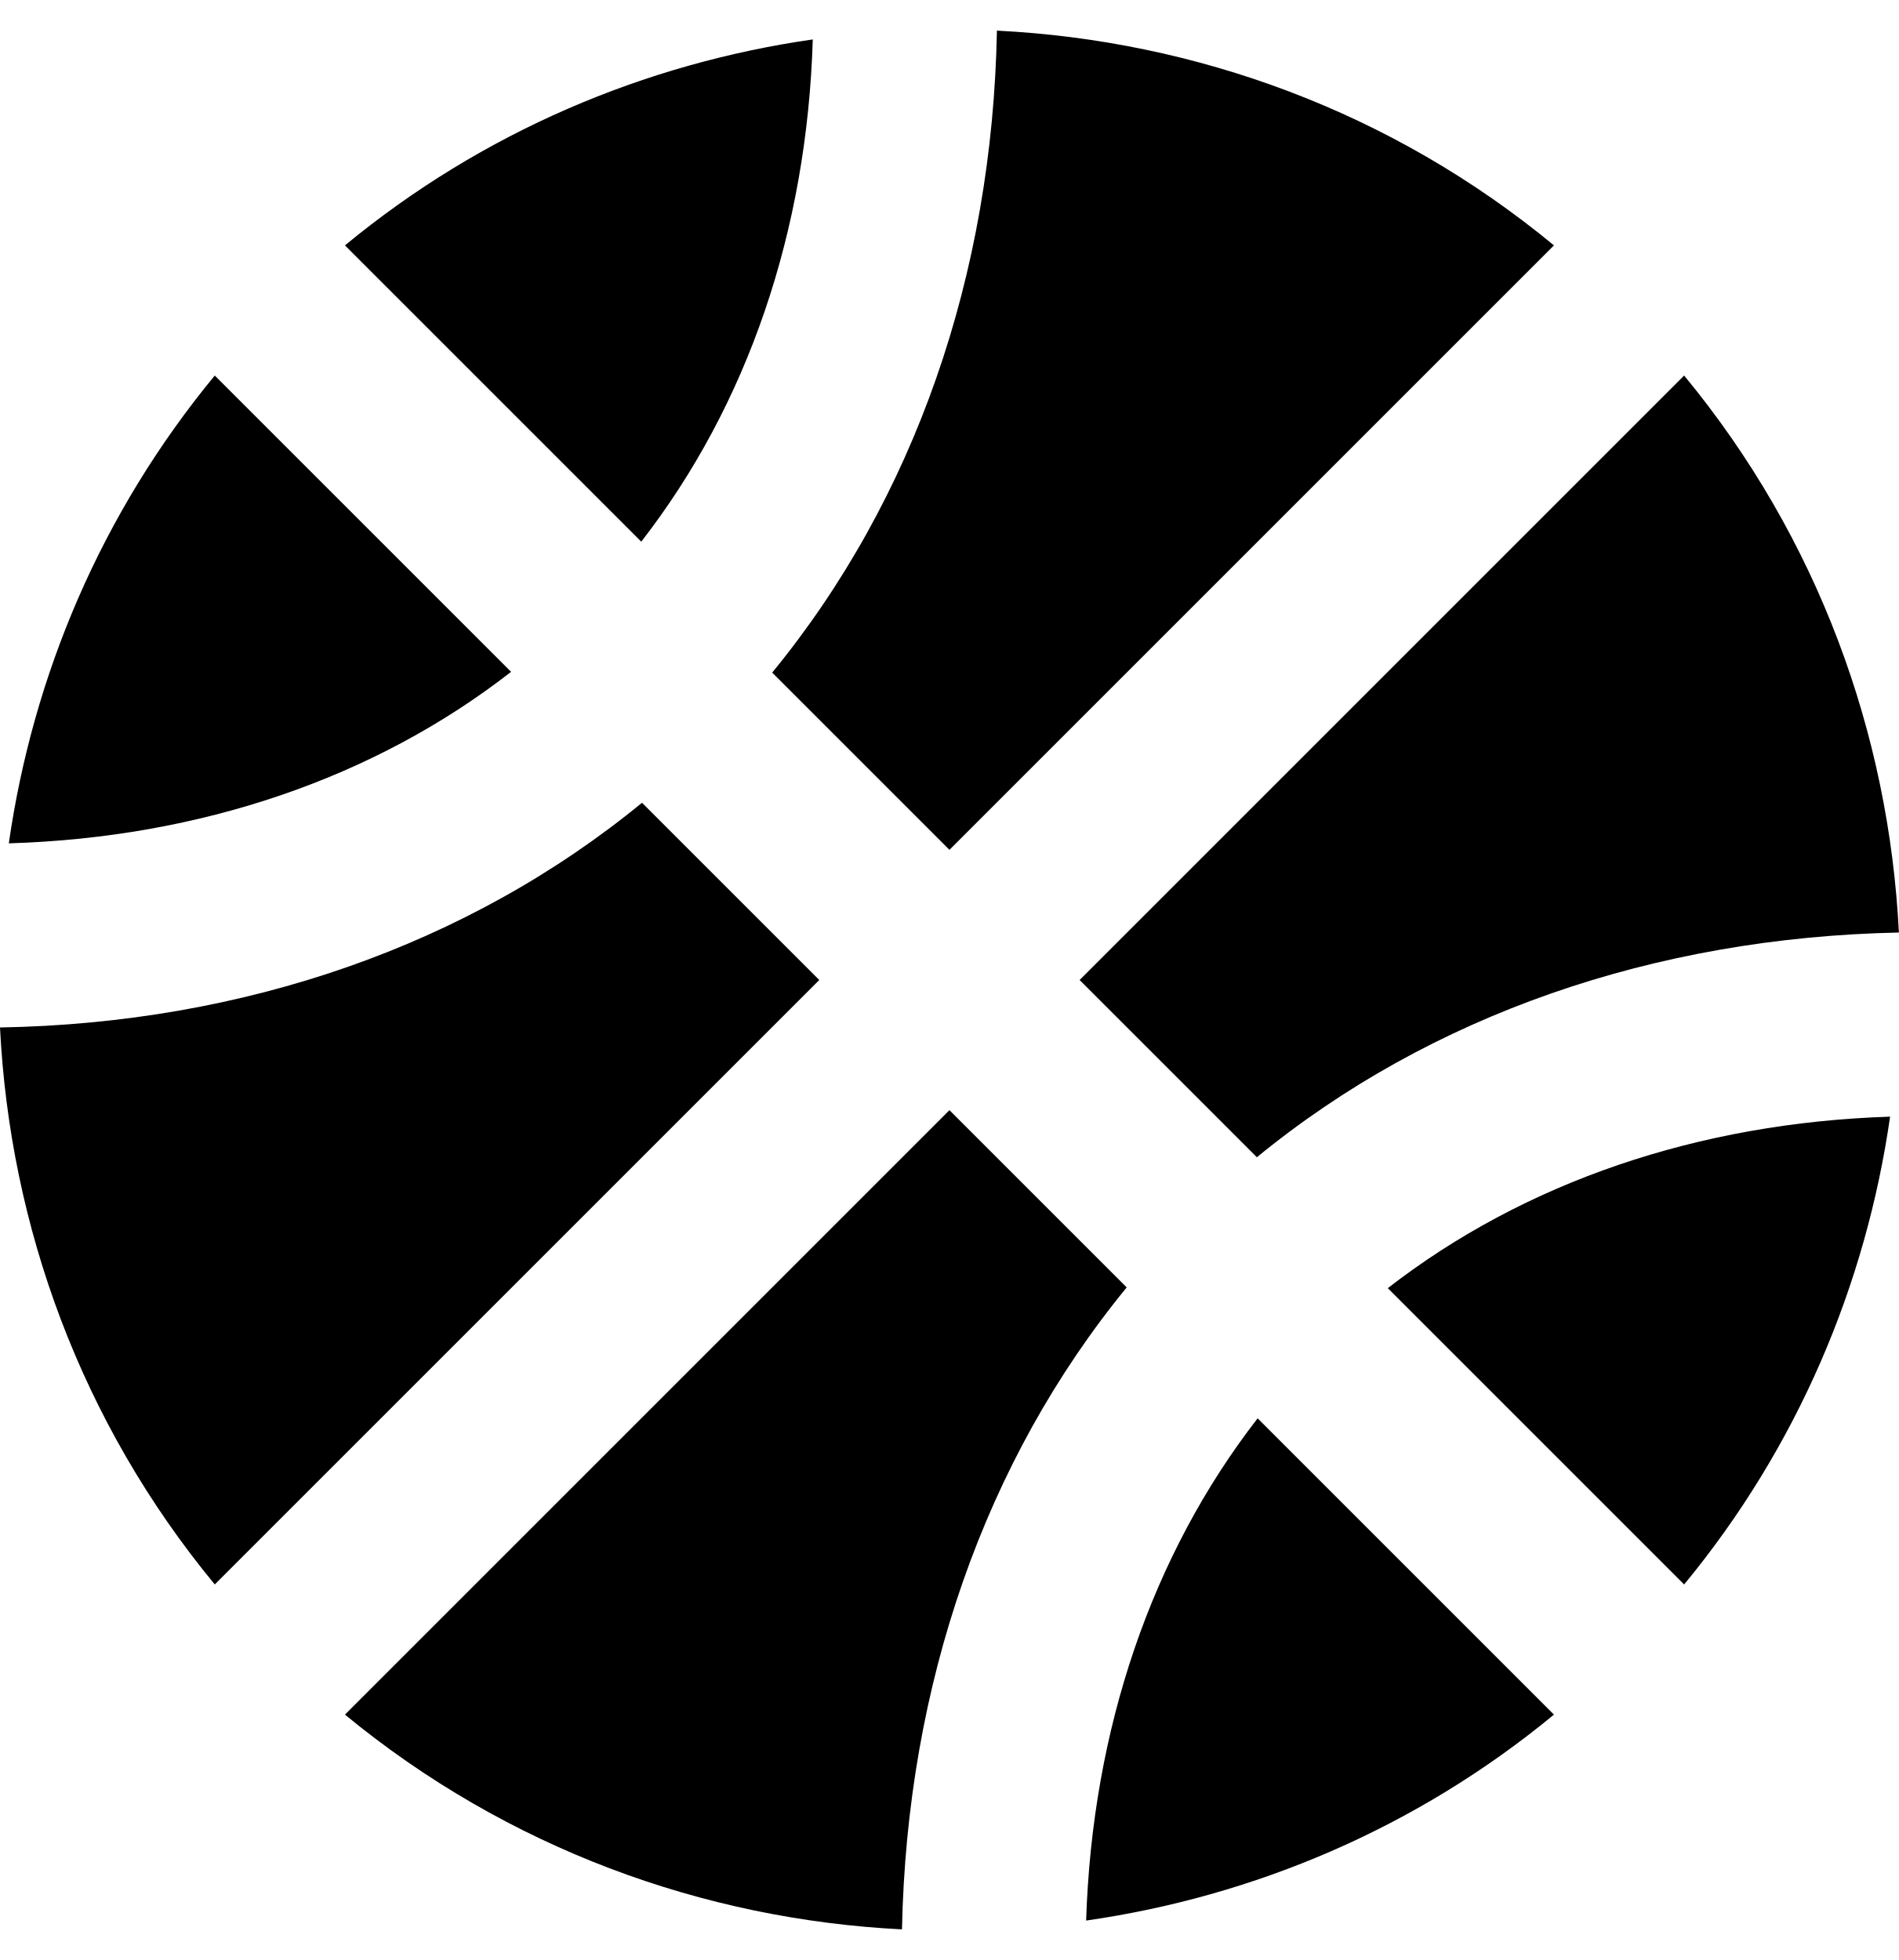
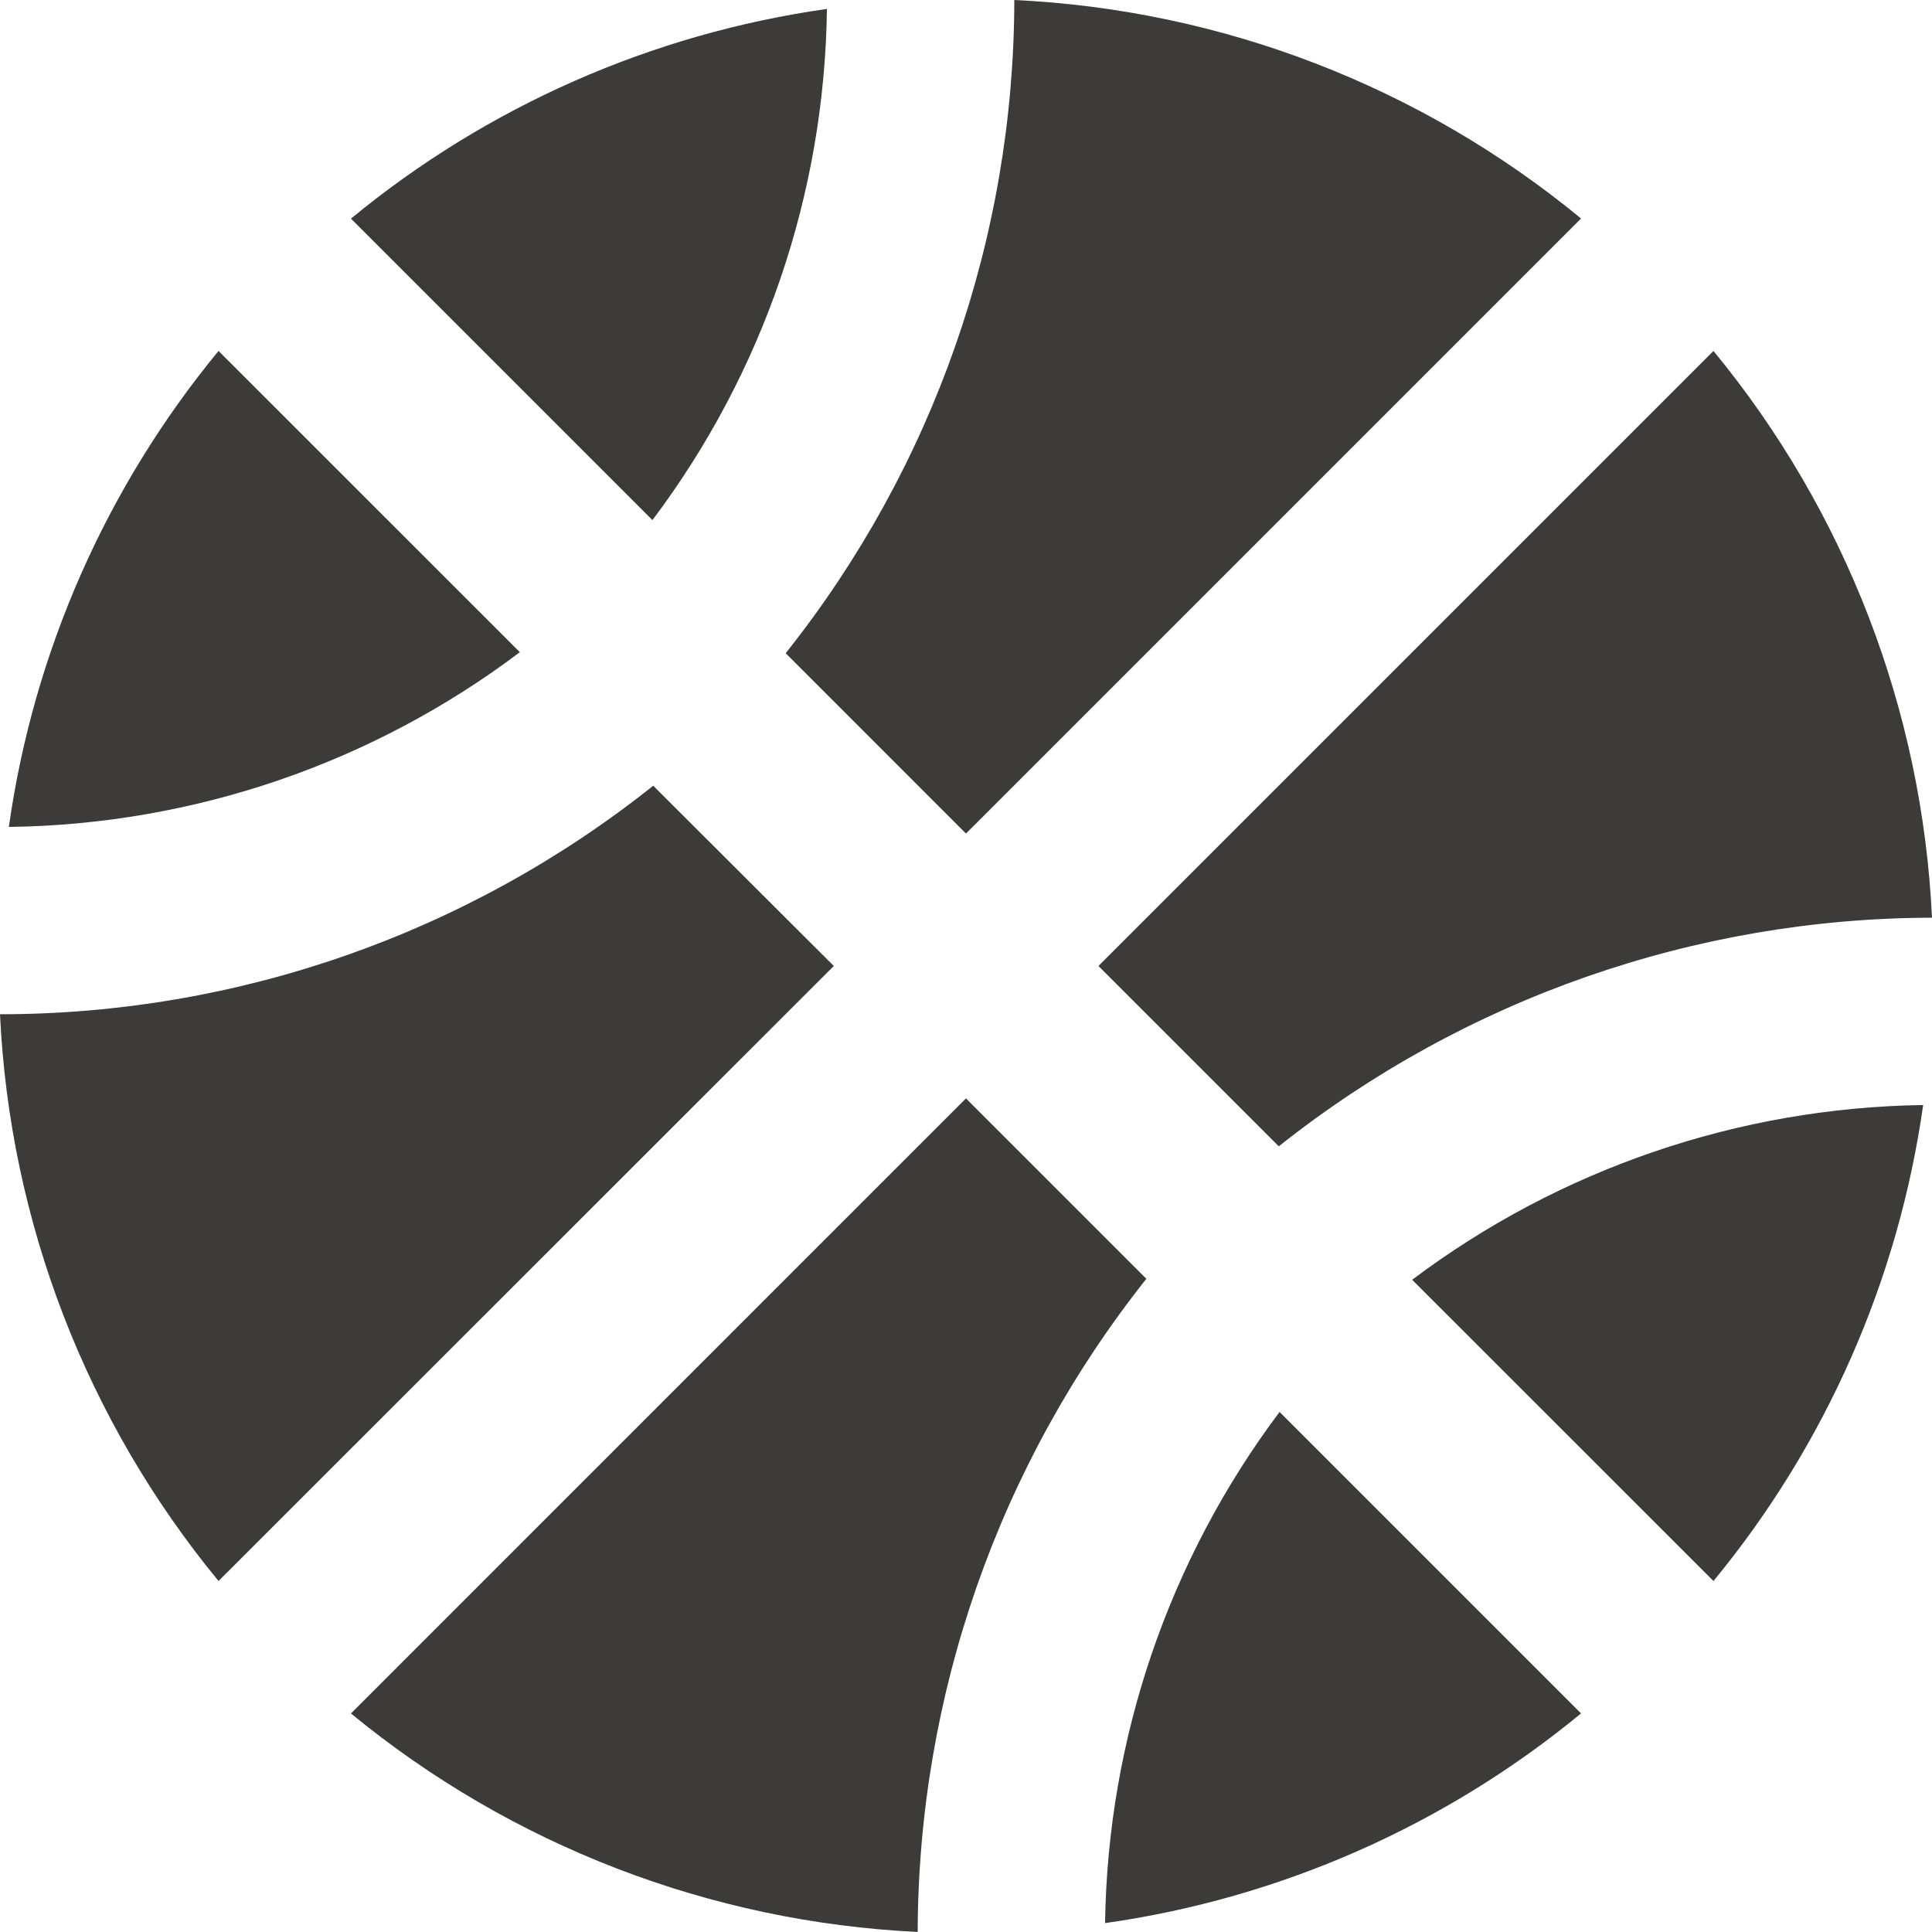
- <svg xmlns="http://www.w3.org/2000/svg" viewBox="0 0 496 512">
-   <path d="M212.3 10.3c-43.8 6.3-86.2 24.1-122.2 53.8l77.4 77.4c27.8-35.8 43.3-81.2 44.8-131.2zM248 222L405.9 64.1c-42.4-35-93.6-53.5-145.5-56.1-1.2 63.9-21.5 122.3-58.7 167.7L248 222zM56.1 98.1c-29.7 36-47.5 78.4-53.8 122.2 50-1.5 95.5-17 131.2-44.8L56.1 98.1zm272.2 204.2c45.3-37.1 103.7-57.4 167.7-58.7-2.6-51.9-21.1-103.1-56.1-145.5L282 256l46.3 46.3zM248 290L90.1 447.9c42.4 34.9 93.6 53.5 145.5 56.1 1.3-64 21.6-122.4 58.7-167.7L248 290zm191.9 123.9c29.7-36 47.5-78.4 53.8-122.2-50.1 1.6-95.5 17.1-131.2 44.8l77.4 77.4zM167.7 209.7C122.3 246.9 63.9 267.3 0 268.4c2.6 51.9 21.1 103.1 56.1 145.5L214 256l-46.3-46.3zm116 292c43.8-6.3 86.2-24.1 122.2-53.8l-77.4-77.4c-27.7 35.7-43.2 81.2-44.8 131.2z" />
+ <svg xmlns="http://www.w3.org/2000/svg" width="38.695" height="38.695" viewBox="0 0 38.695 38.695">
+   <path id="Icon_awesome-basketball-ball" data-name="Icon awesome-basketball-ball" d="M16.562.742a19.233,19.233,0,0,0-9.533,4.2l6.038,6.038A17.376,17.376,0,0,0,16.562.742Zm2.785,16.516L31.666,4.939A19.282,19.282,0,0,0,20.315.563a21.053,21.053,0,0,1-4.579,13.083ZM4.377,7.592a19.233,19.233,0,0,0-4.2,9.533,17.357,17.357,0,0,0,10.235-3.5Zm21.235,15.93a21.113,21.113,0,0,1,13.083-4.579A19.282,19.282,0,0,0,34.318,7.592L22,19.91l3.612,3.612Zm-6.265-.96L7.029,34.881A19.333,19.333,0,0,0,18.38,39.257,21.113,21.113,0,0,1,22.96,26.175Zm14.971,9.666a19.233,19.233,0,0,0,4.2-9.533,17.445,17.445,0,0,0-10.235,3.5ZM13.083,16.3A21.006,21.006,0,0,1,0,20.877,19.282,19.282,0,0,0,4.377,32.228L16.7,19.91Zm9.05,22.78a19.233,19.233,0,0,0,9.533-4.2l-6.038-6.038A17.463,17.463,0,0,0,22.133,39.078Z" transform="translate(0 -0.563)" fill="#3c3b3a" />
</svg>
